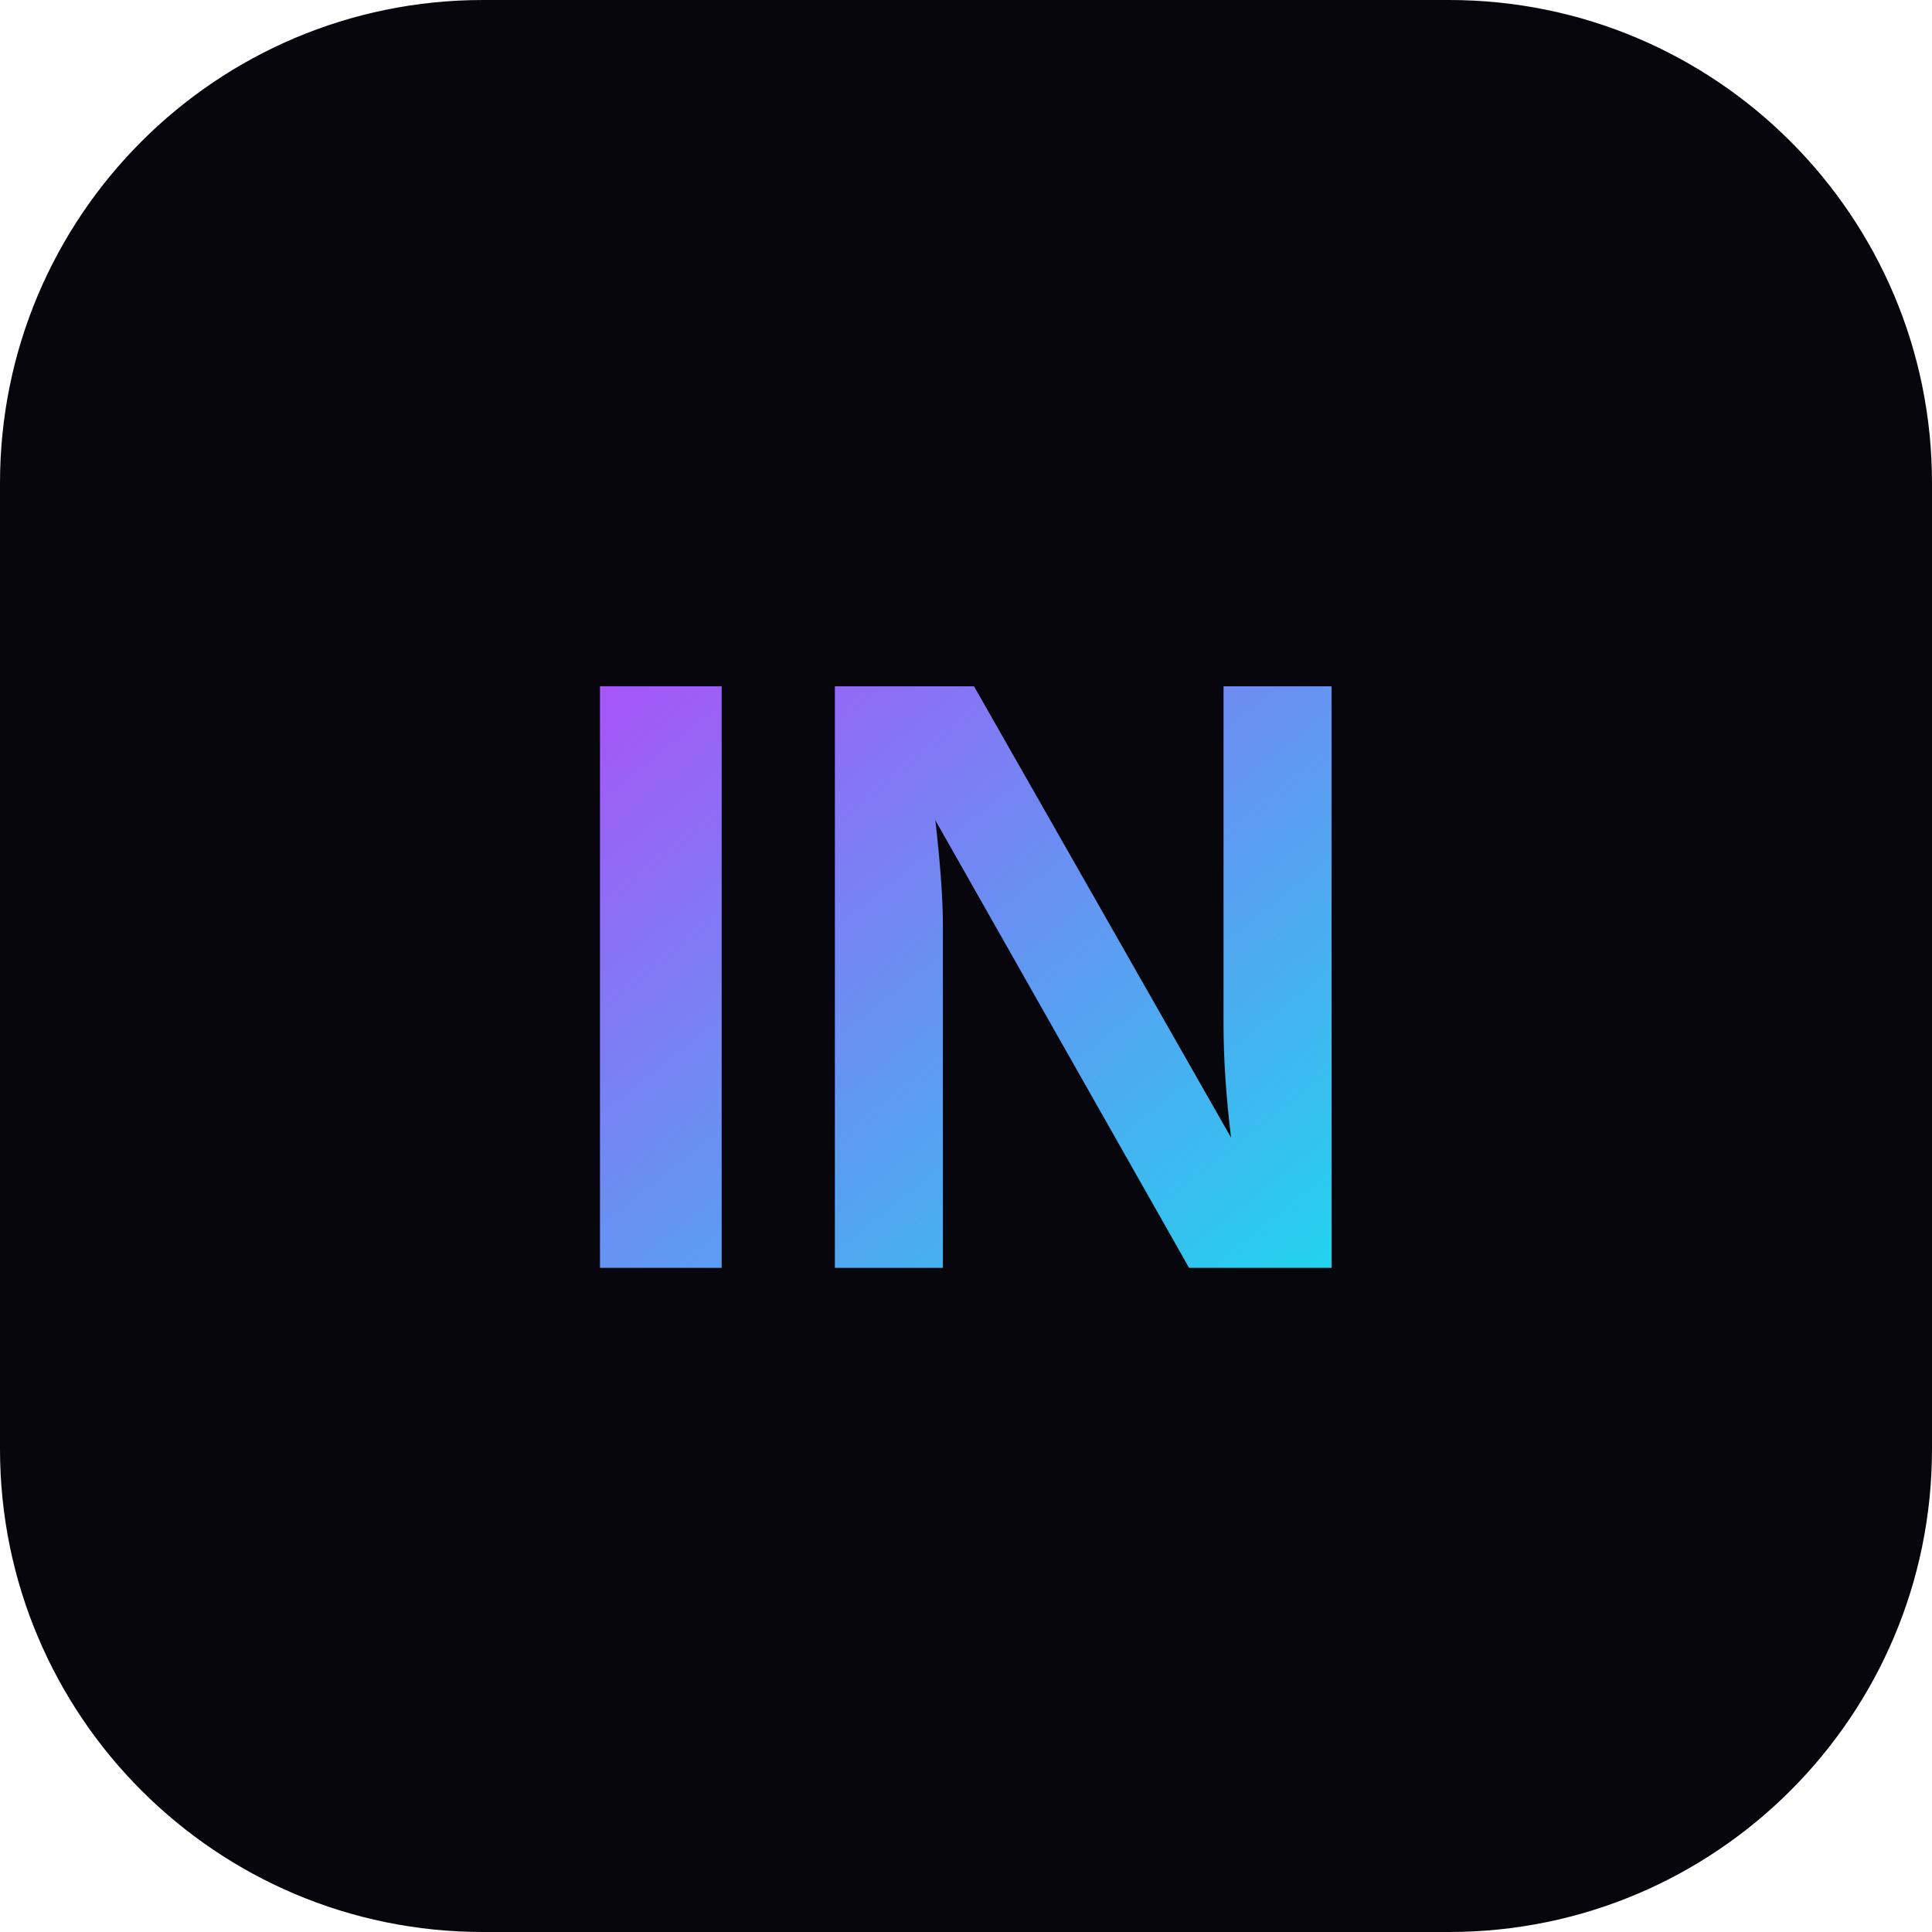
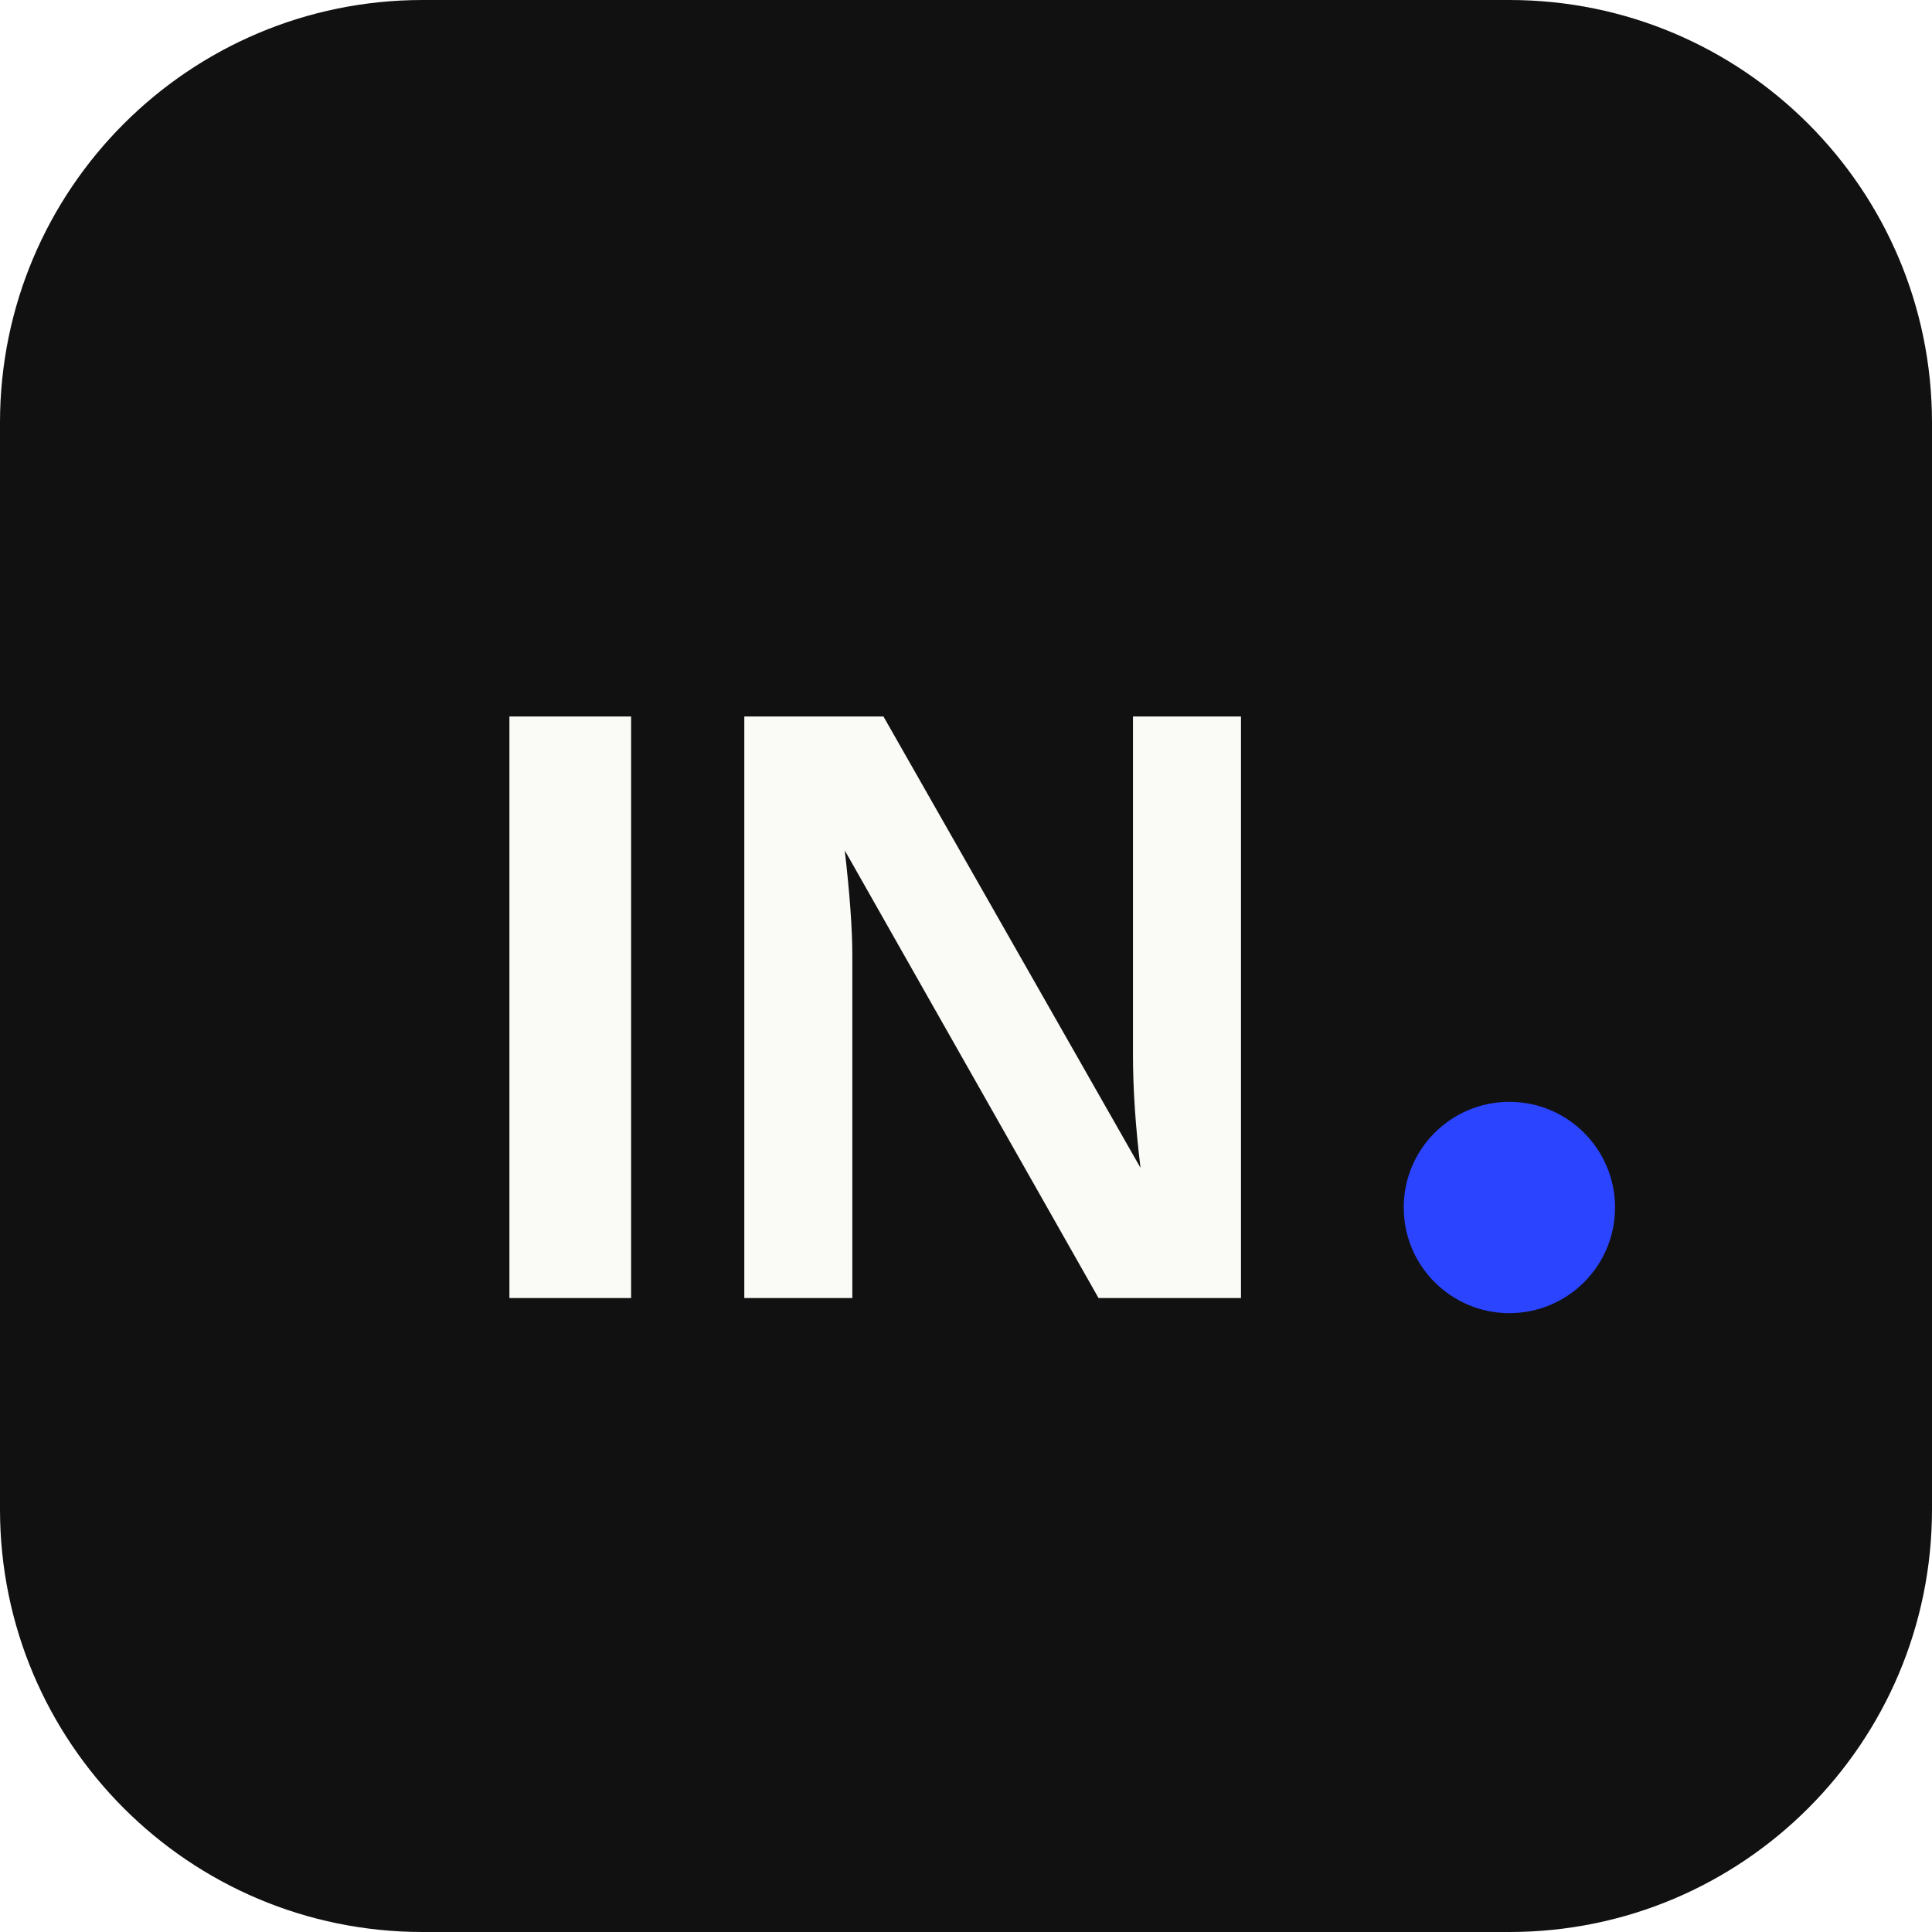
<svg xmlns="http://www.w3.org/2000/svg" viewBox="0 0 64 64">
-   <defs>
-     <linearGradient id="g" x1="0" y1="0" x2="1" y2="1">
-       <stop offset="0" stop-color="#a855f7" />
-       <stop offset="1" stop-color="#22d3ee" />
-     </linearGradient>
-   </defs>
-   <rect width="64" height="64" rx="16" fill="#07060d" />
-   <text x="32" y="42" text-anchor="middle" font-family="Arial, sans-serif" font-weight="700" font-size="28" fill="url(#g)">IN</text>
+   <rect width="64" height="64" rx="14" fill="#111111" />
+   <text x="29" y="43" text-anchor="middle" font-family="Arial, sans-serif" font-weight="700" font-size="28" fill="#FAFAF7">IN</text>
+   <circle cx="50" cy="40" r="3.5" fill="#2B44FF" />
</svg>
